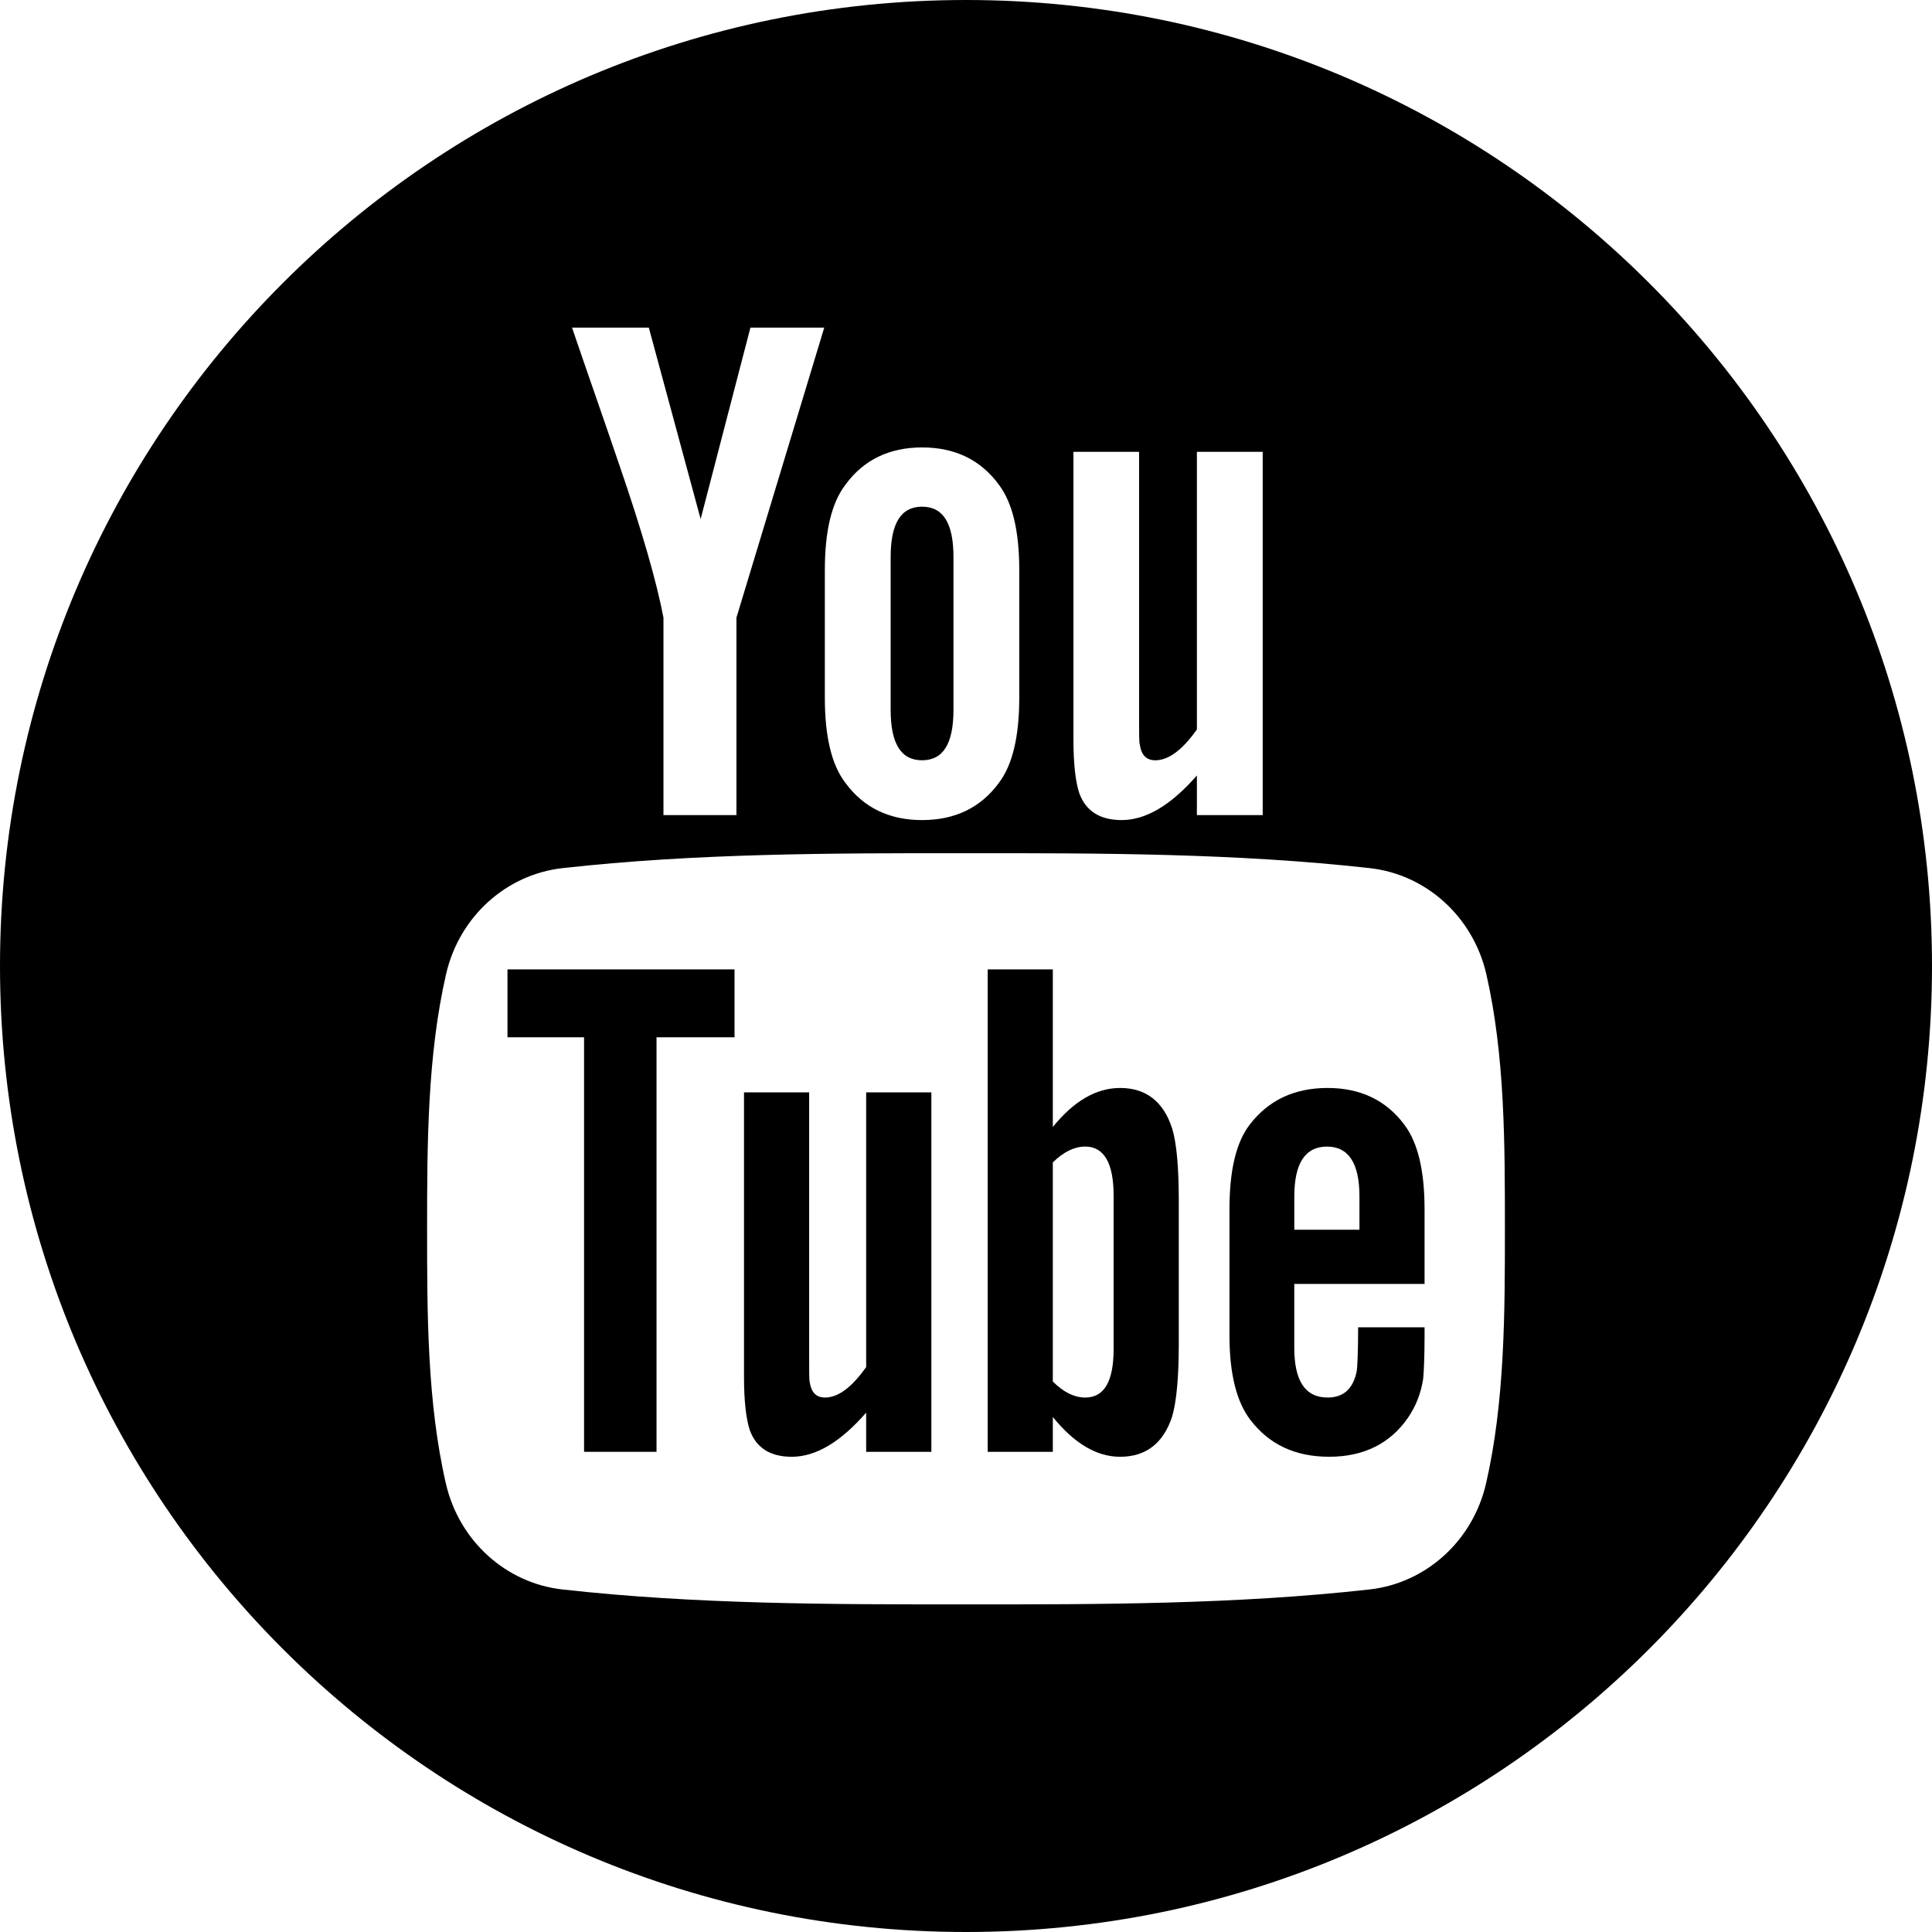
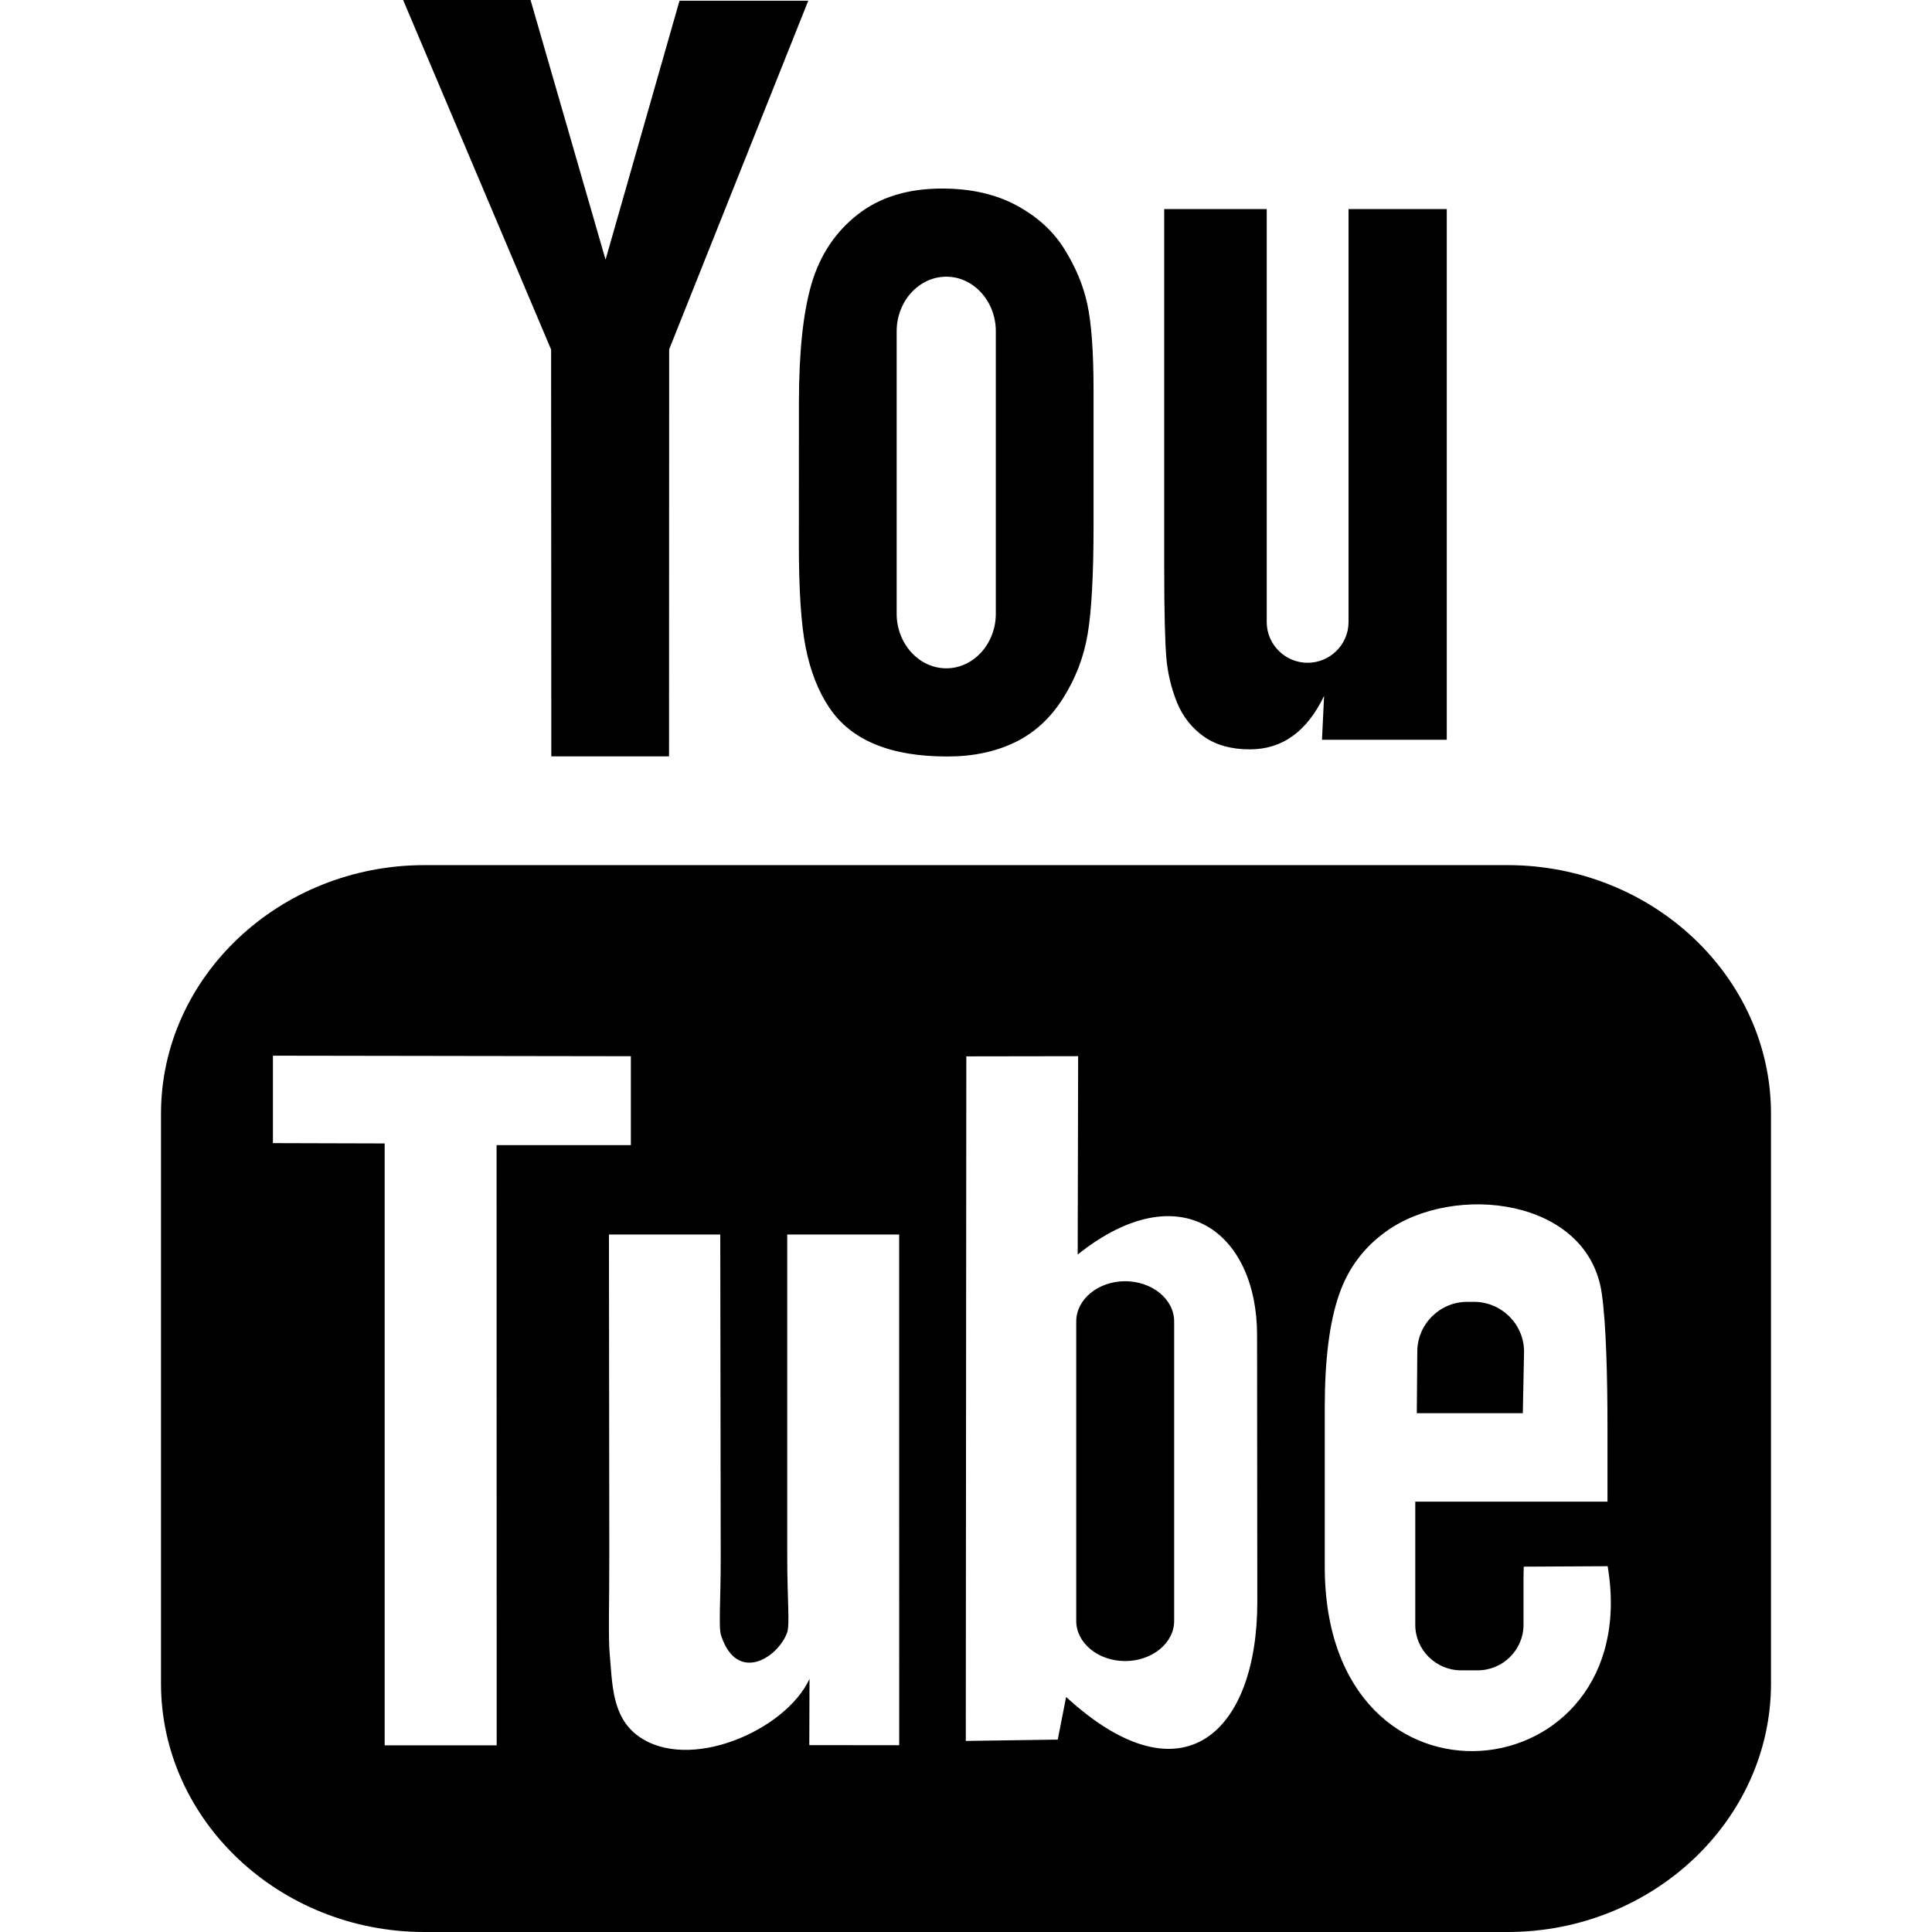
- <svg xmlns="http://www.w3.org/2000/svg" version="1.1" id="Capa_1" x="0px" y="0px" width="97.75px" height="97.75px" viewBox="0 0 97.75 97.75" style="enable-background:new 0 0 97.75 97.75;" xml:space="preserve">
+ <svg xmlns="http://www.w3.org/2000/svg" version="1.1" id="Capa_1" x="0px" y="0px" width="90px" height="90px" viewBox="0 0 90 90" style="enable-background:new 0 0 90 90;" xml:space="preserve">
  <g>
-     <g>
-       <polygon points="25.676,52.482 29.551,52.482 29.551,73.455 33.217,73.455 33.217,52.482 37.164,52.482 37.164,49.047     25.676,49.047   " />
-       <path d="M56.674,55.046c-1.212,0-2.343,0.662-3.406,1.972v-7.972h-3.295v24.409h3.295v-1.762c1.103,1.361,2.233,2.013,3.406,2.013    c1.311,0,2.193-0.69,2.633-2.044c0.221-0.771,0.334-1.982,0.334-3.665v-7.242c0-1.722-0.113-2.924-0.334-3.655    C58.868,55.736,57.984,55.046,56.674,55.046z M56.344,68.255c0,1.644-0.482,2.454-1.434,2.454c-0.541,0-1.092-0.259-1.643-0.811    V58.814c0.551-0.545,1.102-0.803,1.643-0.803c0.951,0,1.434,0.842,1.434,2.482V68.255z" />
-       <path d="M43.824,69.167c-0.731,1.033-1.422,1.542-2.084,1.542c-0.44,0-0.691-0.259-0.771-0.771c-0.03-0.106-0.03-0.508-0.03-1.28    v-13.39h-3.296v14.379c0,1.285,0.111,2.153,0.291,2.705c0.331,0.922,1.063,1.354,2.123,1.354c1.213,0,2.457-0.732,3.767-2.234    v1.984h3.298V55.268h-3.298V69.167z" />
-       <path d="M46.653,38.466c1.073,0,1.588-0.851,1.588-2.551v-7.731c0-1.701-0.515-2.548-1.588-2.548c-1.074,0-1.59,0.848-1.59,2.548    v7.731C45.063,37.616,45.579,38.466,46.653,38.466z" />
-       <path d="M48.875,0C21.882,0,0,21.882,0,48.875S21.882,97.75,48.875,97.75S97.75,75.868,97.75,48.875S75.868,0,48.875,0z     M54.311,22.86h3.321v13.532c0,0.781,0,1.186,0.04,1.295c0.073,0.516,0.335,0.78,0.781,0.78c0.666,0,1.365-0.516,2.104-1.559    V22.86h3.33v18.379h-3.33v-2.004c-1.326,1.52-2.59,2.257-3.805,2.257c-1.072,0-1.812-0.435-2.146-1.365    c-0.184-0.557-0.295-1.436-0.295-2.733V22.86L54.311,22.86z M41.733,28.853c0-1.965,0.334-3.401,1.042-4.33    c0.921-1.257,2.218-1.885,3.878-1.885c1.668,0,2.964,0.628,3.885,1.885c0.698,0.928,1.032,2.365,1.032,4.33v6.436    c0,1.954-0.334,3.403-1.032,4.322c-0.921,1.254-2.217,1.881-3.885,1.881c-1.66,0-2.957-0.627-3.878-1.881    c-0.708-0.919-1.042-2.369-1.042-4.322V28.853z M32.827,16.576l2.622,9.685l2.519-9.685h3.735L37.26,31.251v9.989h-3.692v-9.989    c-0.335-1.77-1.074-4.363-2.259-7.803c-0.778-2.289-1.589-4.585-2.367-6.872H32.827z M75.186,75.061    c-0.668,2.899-3.039,5.039-5.894,5.358c-6.763,0.755-13.604,0.759-20.42,0.755c-6.813,0.004-13.658,0-20.419-0.755    c-2.855-0.319-5.227-2.458-5.893-5.358c-0.951-4.129-0.951-8.638-0.951-12.89s0.012-8.76,0.962-12.89    c0.667-2.9,3.037-5.04,5.892-5.358c6.762-0.755,13.606-0.759,20.421-0.755c6.813-0.004,13.657,0,20.419,0.755    c2.855,0.319,5.227,2.458,5.896,5.358c0.948,4.13,0.942,8.638,0.942,12.89S76.137,70.932,75.186,75.061z" />
-       <path d="M67.17,55.046c-1.686,0-2.995,0.619-3.947,1.864c-0.699,0.92-1.018,2.342-1.018,4.285v6.371    c0,1.933,0.357,3.365,1.059,4.276c0.951,1.242,2.264,1.863,3.988,1.863c1.721,0,3.072-0.651,3.984-1.972    c0.4-0.584,0.66-1.245,0.77-1.975c0.031-0.33,0.07-1.061,0.07-2.124v-0.479h-3.361c0,1.32-0.043,2.053-0.072,2.232    c-0.188,0.881-0.662,1.321-1.473,1.321c-1.132,0-1.686-0.84-1.686-2.522v-3.226h6.592v-3.767c0-1.943-0.329-3.365-1.02-4.285    C70.135,55.666,68.824,55.046,67.17,55.046z M68.782,62.218h-3.296v-1.683c0-1.682,0.553-2.523,1.654-2.523    c1.09,0,1.642,0.842,1.642,2.523V62.218z" />
-     </g>
+     <path id="YouTube" d="M70.939,65.832H66l0.023-2.869c0-1.275,1.047-2.318,2.326-2.318h0.315c1.282,0,2.332,1.043,2.332,2.318   L70.939,65.832z M52.413,59.684c-1.253,0-2.278,0.842-2.278,1.873V75.51c0,1.029,1.025,1.869,2.278,1.869   c1.258,0,2.284-0.84,2.284-1.869V61.557C54.697,60.525,53.671,59.684,52.413,59.684z M82.5,51.879v26.544   C82.5,84.79,76.979,90,70.23,90H19.771C13.02,90,7.5,84.79,7.5,78.423V51.879c0-6.367,5.52-11.578,12.271-11.578H70.23   C76.979,40.301,82.5,45.512,82.5,51.879z M23.137,81.305l-0.004-27.961l6.255,0.002v-4.143l-16.674-0.025v4.073l5.205,0.015v28.039   H23.137z M41.887,57.509h-5.215v14.931c0,2.16,0.131,3.24-0.008,3.621c-0.424,1.158-2.33,2.388-3.073,0.125   c-0.126-0.396-0.015-1.591-0.017-3.643l-0.021-15.034h-5.186l0.016,14.798c0.004,2.268-0.051,3.959,0.018,4.729   c0.127,1.357,0.082,2.939,1.341,3.843c2.346,1.69,6.843-0.252,7.968-2.668l-0.01,3.083l4.188,0.005L41.887,57.509L41.887,57.509z    M58.57,74.607L58.559,62.18c-0.004-4.736-3.547-7.572-8.356-3.74l0.021-9.239l-5.209,0.008l-0.025,31.89l4.284-0.062l0.39-1.986   C55.137,84.072,58.578,80.631,58.57,74.607z M74.891,72.96l-3.91,0.021c-0.002,0.155-0.008,0.334-0.01,0.529v2.182   c0,1.168-0.965,2.119-2.137,2.119h-0.766c-1.174,0-2.139-0.951-2.139-2.119V75.45v-2.4v-3.097h8.954v-3.37   c0-2.463-0.063-4.925-0.267-6.333c-0.641-4.454-6.893-5.161-10.051-2.881c-0.991,0.712-1.748,1.665-2.188,2.945   c-0.444,1.281-0.665,3.031-0.665,5.254v7.41C61.714,85.296,76.676,83.555,74.891,72.96z M54.833,32.732   c0.269,0.654,0.687,1.184,1.254,1.584c0.56,0.394,1.276,0.592,2.134,0.592c0.752,0,1.418-0.203,1.998-0.622   c0.578-0.417,1.065-1.04,1.463-1.871l-0.099,2.046h5.813V9.74H62.82v19.24c0,1.042-0.858,1.895-1.907,1.895   c-1.043,0-1.904-0.853-1.904-1.895V9.74h-4.776v16.674c0,2.124,0.039,3.54,0.102,4.258C54.4,31.385,54.564,32.069,54.833,32.732z    M37.217,18.77c0-2.373,0.198-4.226,0.591-5.562c0.396-1.331,1.107-2.401,2.137-3.208c1.027-0.811,2.342-1.217,3.941-1.217   c1.345,0,2.497,0.264,3.459,0.781c0.967,0.52,1.713,1.195,2.23,2.028c0.527,0.836,0.885,1.695,1.076,2.574   c0.195,0.891,0.291,2.235,0.291,4.048v6.252c0,2.293-0.092,3.98-0.271,5.051c-0.177,1.074-0.557,2.07-1.146,3.004   c-0.58,0.924-1.329,1.615-2.237,2.056c-0.918,0.445-1.968,0.663-3.154,0.663c-1.325,0-2.441-0.183-3.361-0.565   c-0.923-0.38-1.636-0.953-2.144-1.714c-0.513-0.762-0.874-1.69-1.092-2.772c-0.219-1.081-0.323-2.707-0.323-4.874L37.217,18.77   L37.217,18.77z M41.77,28.59c0,1.4,1.042,2.543,2.311,2.543c1.27,0,2.308-1.143,2.308-2.543V15.43c0-1.398-1.038-2.541-2.308-2.541   c-1.269,0-2.311,1.143-2.311,2.541V28.59z M25.682,35.235h5.484l0.006-18.96l6.48-16.242h-5.998l-3.445,12.064L24.715,0h-5.936   l6.894,16.284L25.682,35.235z" />
  </g>
  <g>
</g>
  <g>
</g>
  <g>
</g>
  <g>
</g>
  <g>
</g>
  <g>
</g>
  <g>
</g>
  <g>
</g>
  <g>
</g>
  <g>
</g>
  <g>
</g>
  <g>
</g>
  <g>
</g>
  <g>
</g>
  <g>
</g>
</svg>
